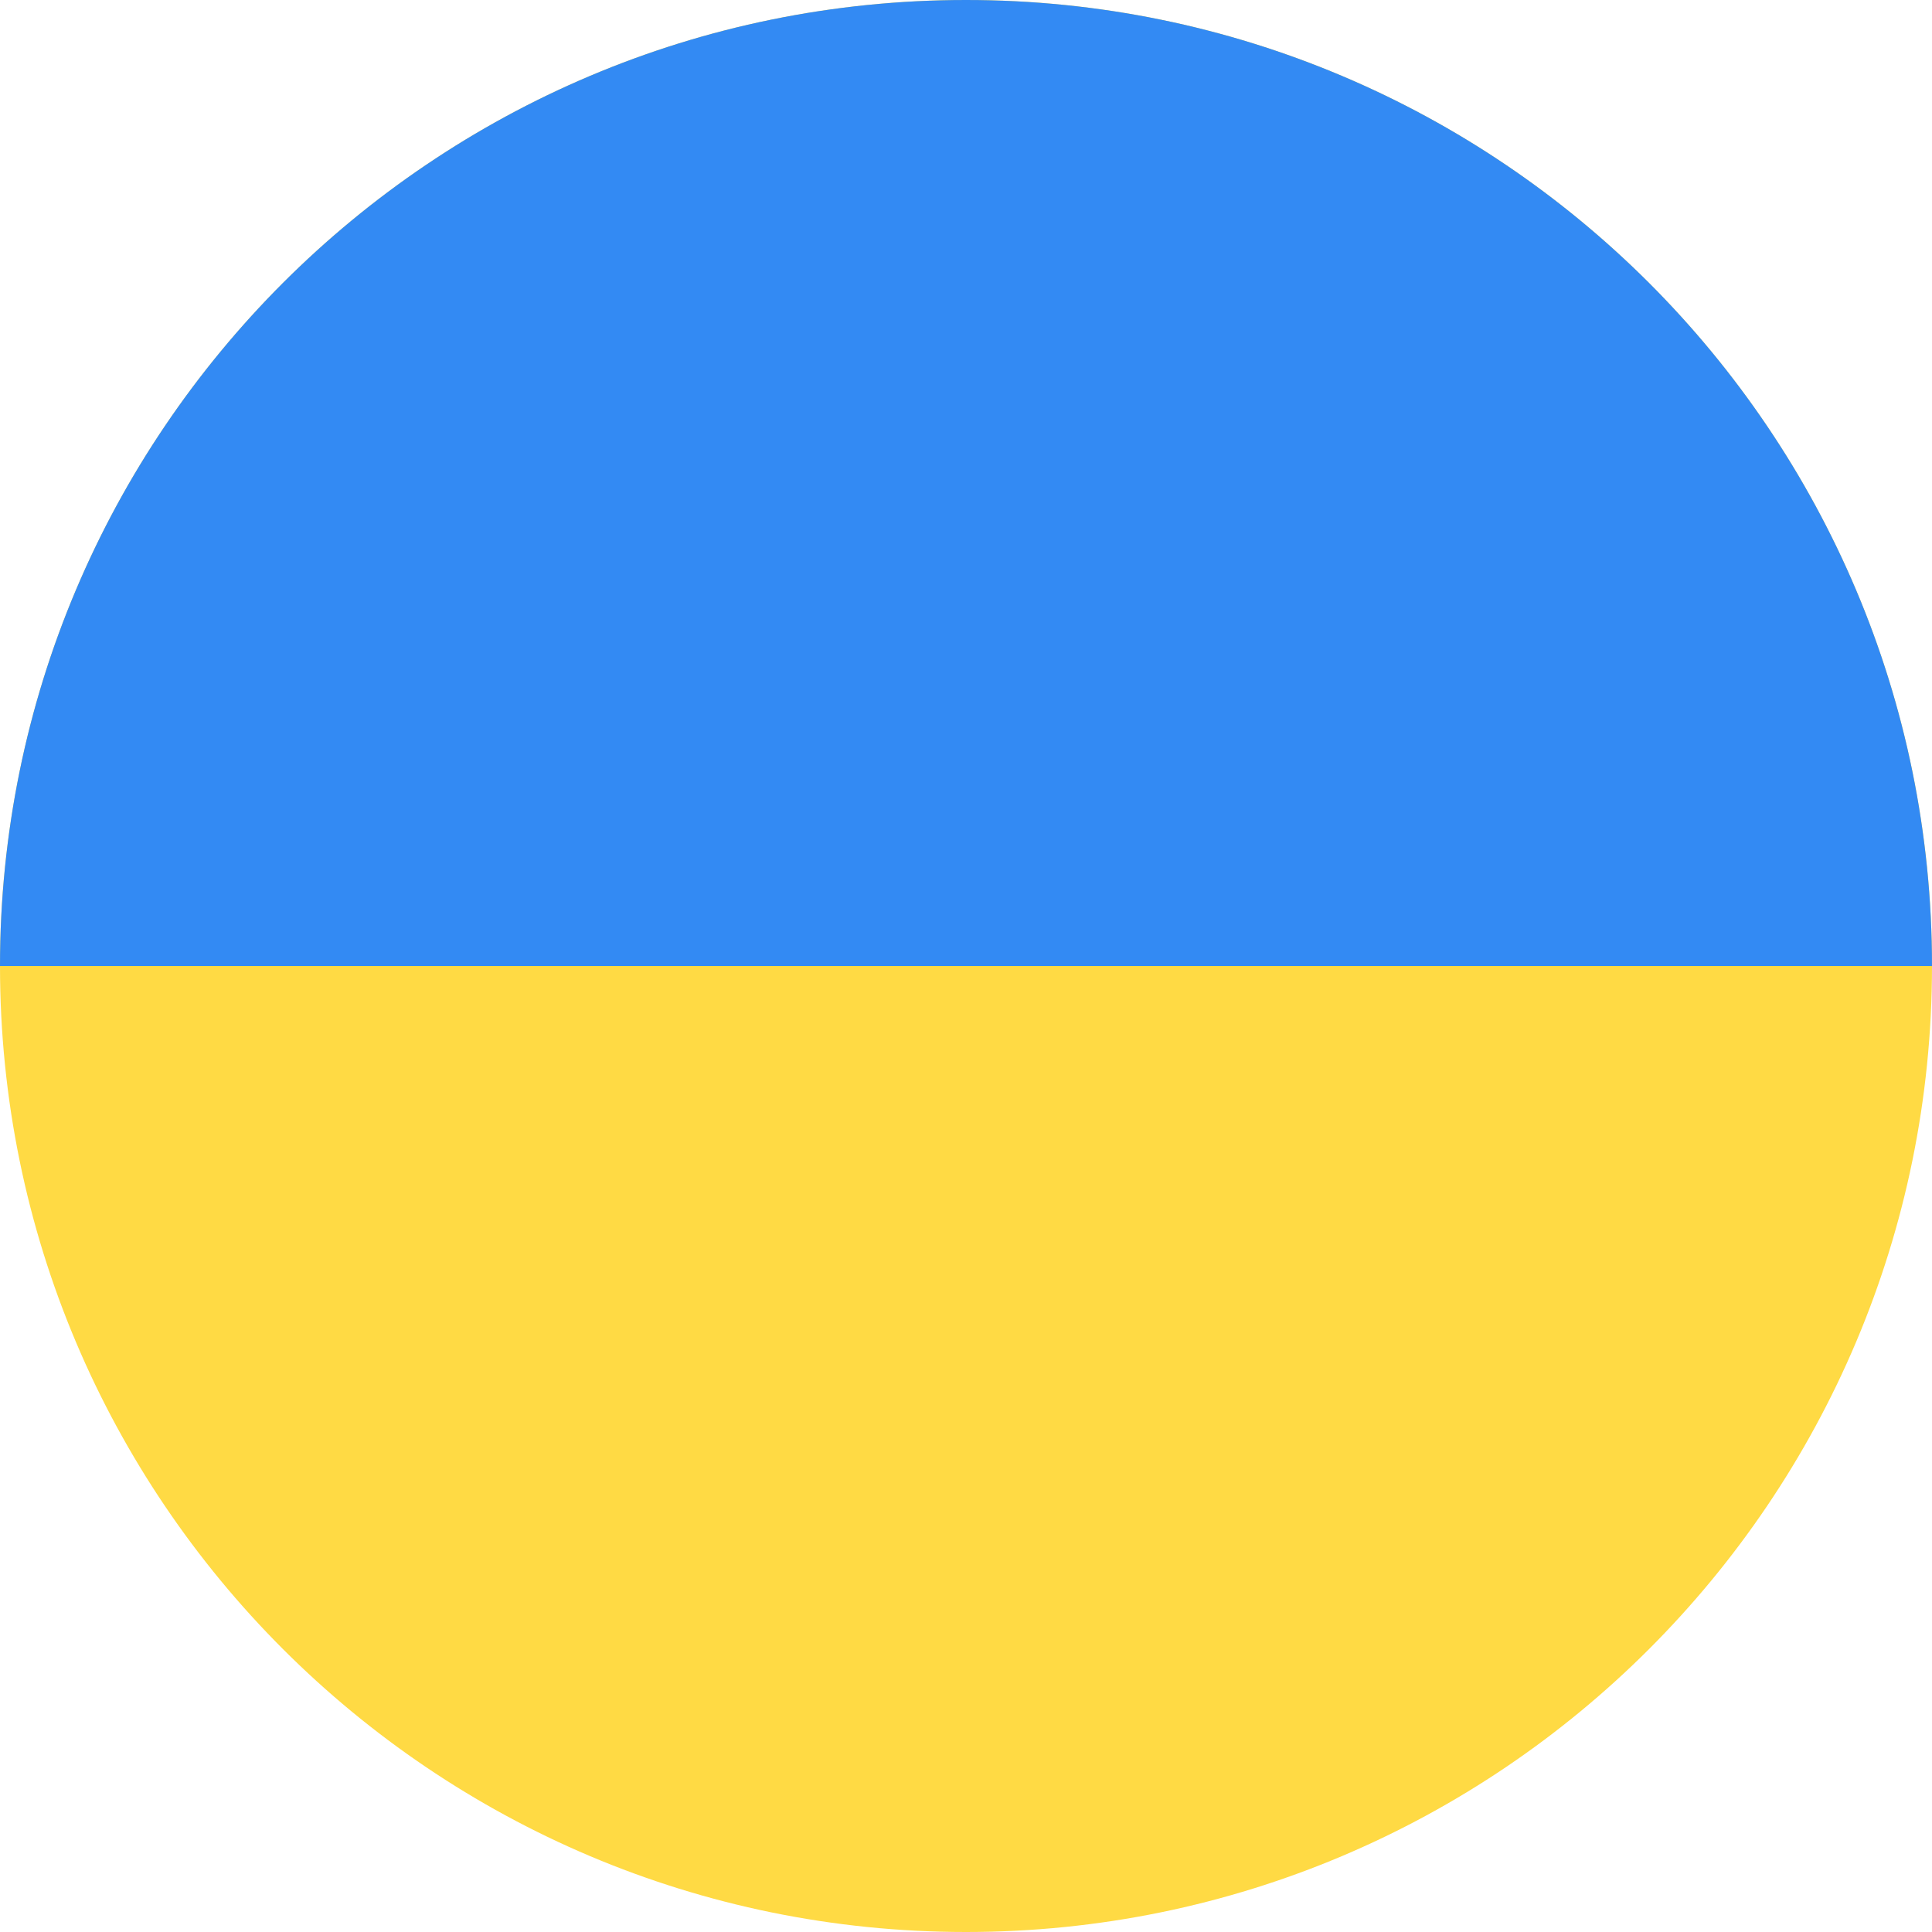
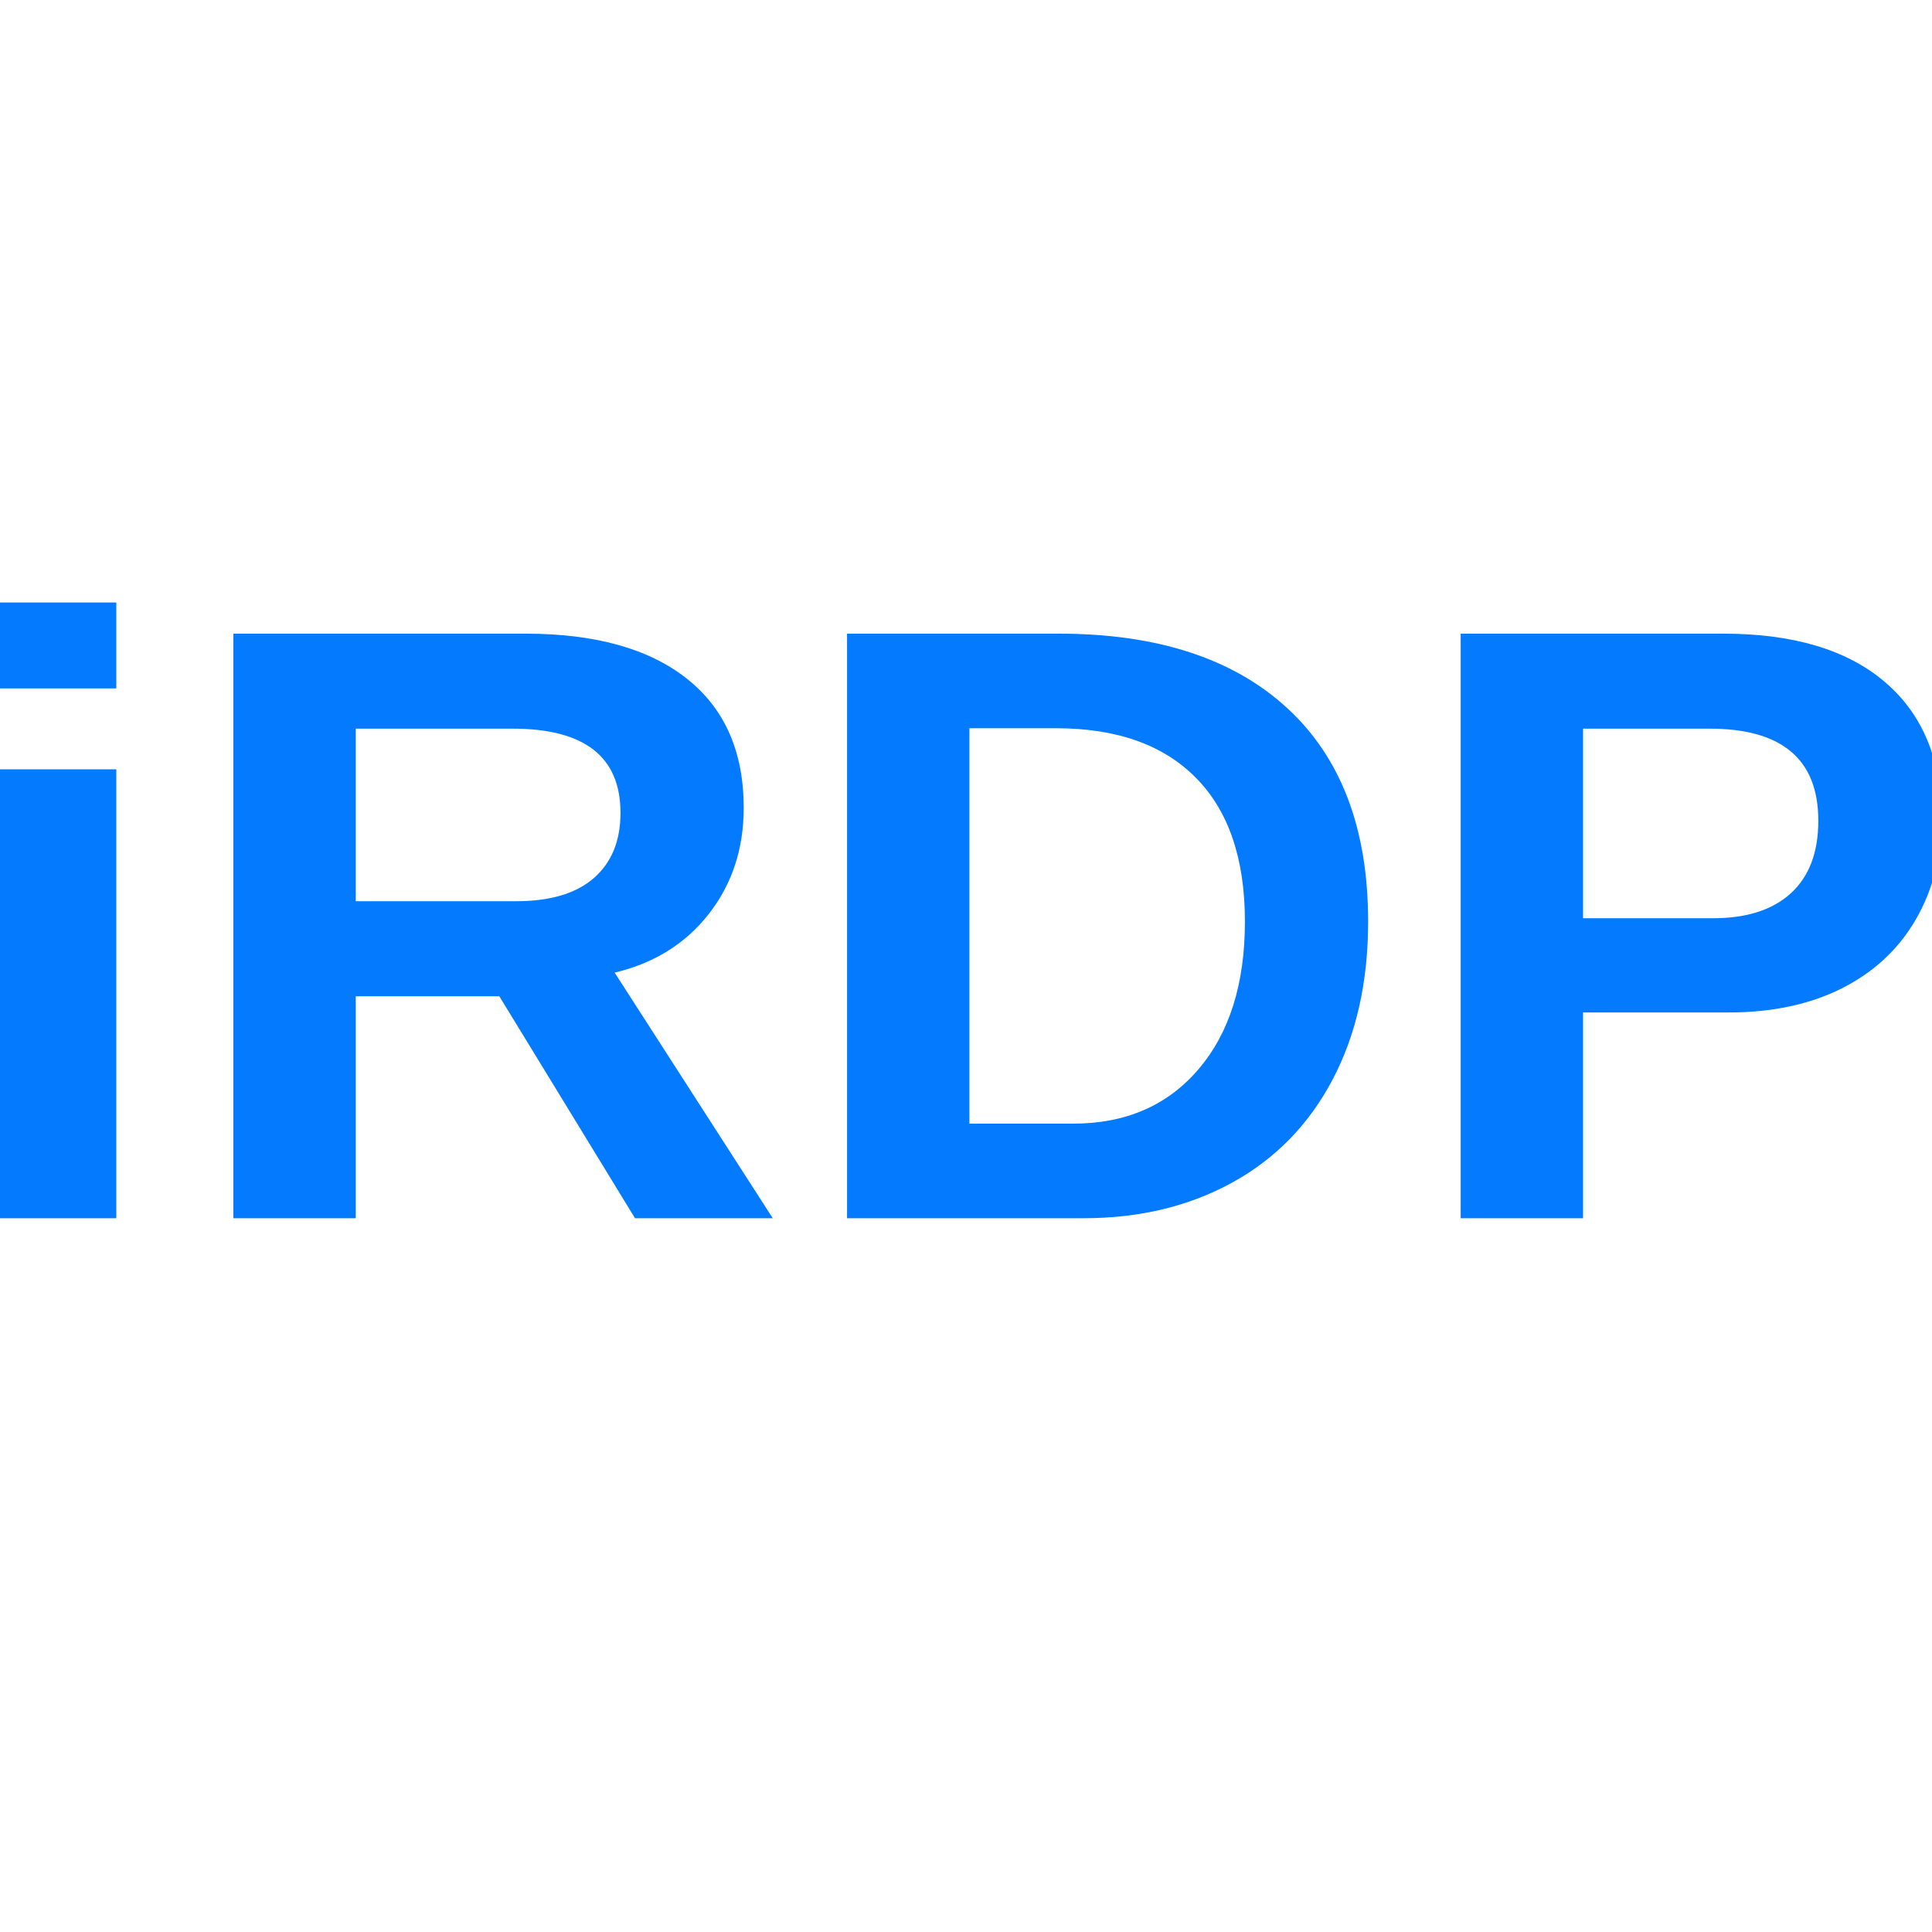
- <svg xmlns="http://www.w3.org/2000/svg" version="1.1" id="Layer_1" x="0px" y="0px" viewBox="0 0 512 512" style="enable-background:new 0 0 512 512;" xml:space="preserve">
-   <circle style="fill:#FFDA44;" cx="256" cy="256" r="256" />
-   <path style="fill:#338AF3;" d="M0,256C0,114.616,114.616,0,256,0s256,114.616,256,256" />
-   <g>
- </g>
-   <g>
- </g>
-   <g>
- </g>
-   <g>
- </g>
-   <g>
- </g>
-   <g>
- </g>
-   <g>
- </g>
-   <g>
- </g>
-   <g>
- </g>
-   <g>
- </g>
-   <g>
- </g>
-   <g>
- </g>
-   <g>
- </g>
-   <g>
- </g>
-   <g>
- </g>
+ <svg xmlns="http://www.w3.org/2000/svg" width="720" height="720" overflow="hidden">
+   <defs>
+     <clipPath id="clip0">
+       <rect x="0" y="0" width="720" height="720" />
+     </clipPath>
+   </defs>
+   <g clip-path="url(#clip0)">
+     <text fill="#047BFF" font-family="Arial,Arial_MSFontService,sans-serif" font-weight="700" font-size="316.667" transform="translate(-22.2128 454)">i</text>
+     <text fill="#047BFF" font-family="Arial,Arial_MSFontService,sans-serif" font-weight="700" font-size="316.667" transform="translate(65.7872 454)">RDP</text>
+   </g>
</svg>
